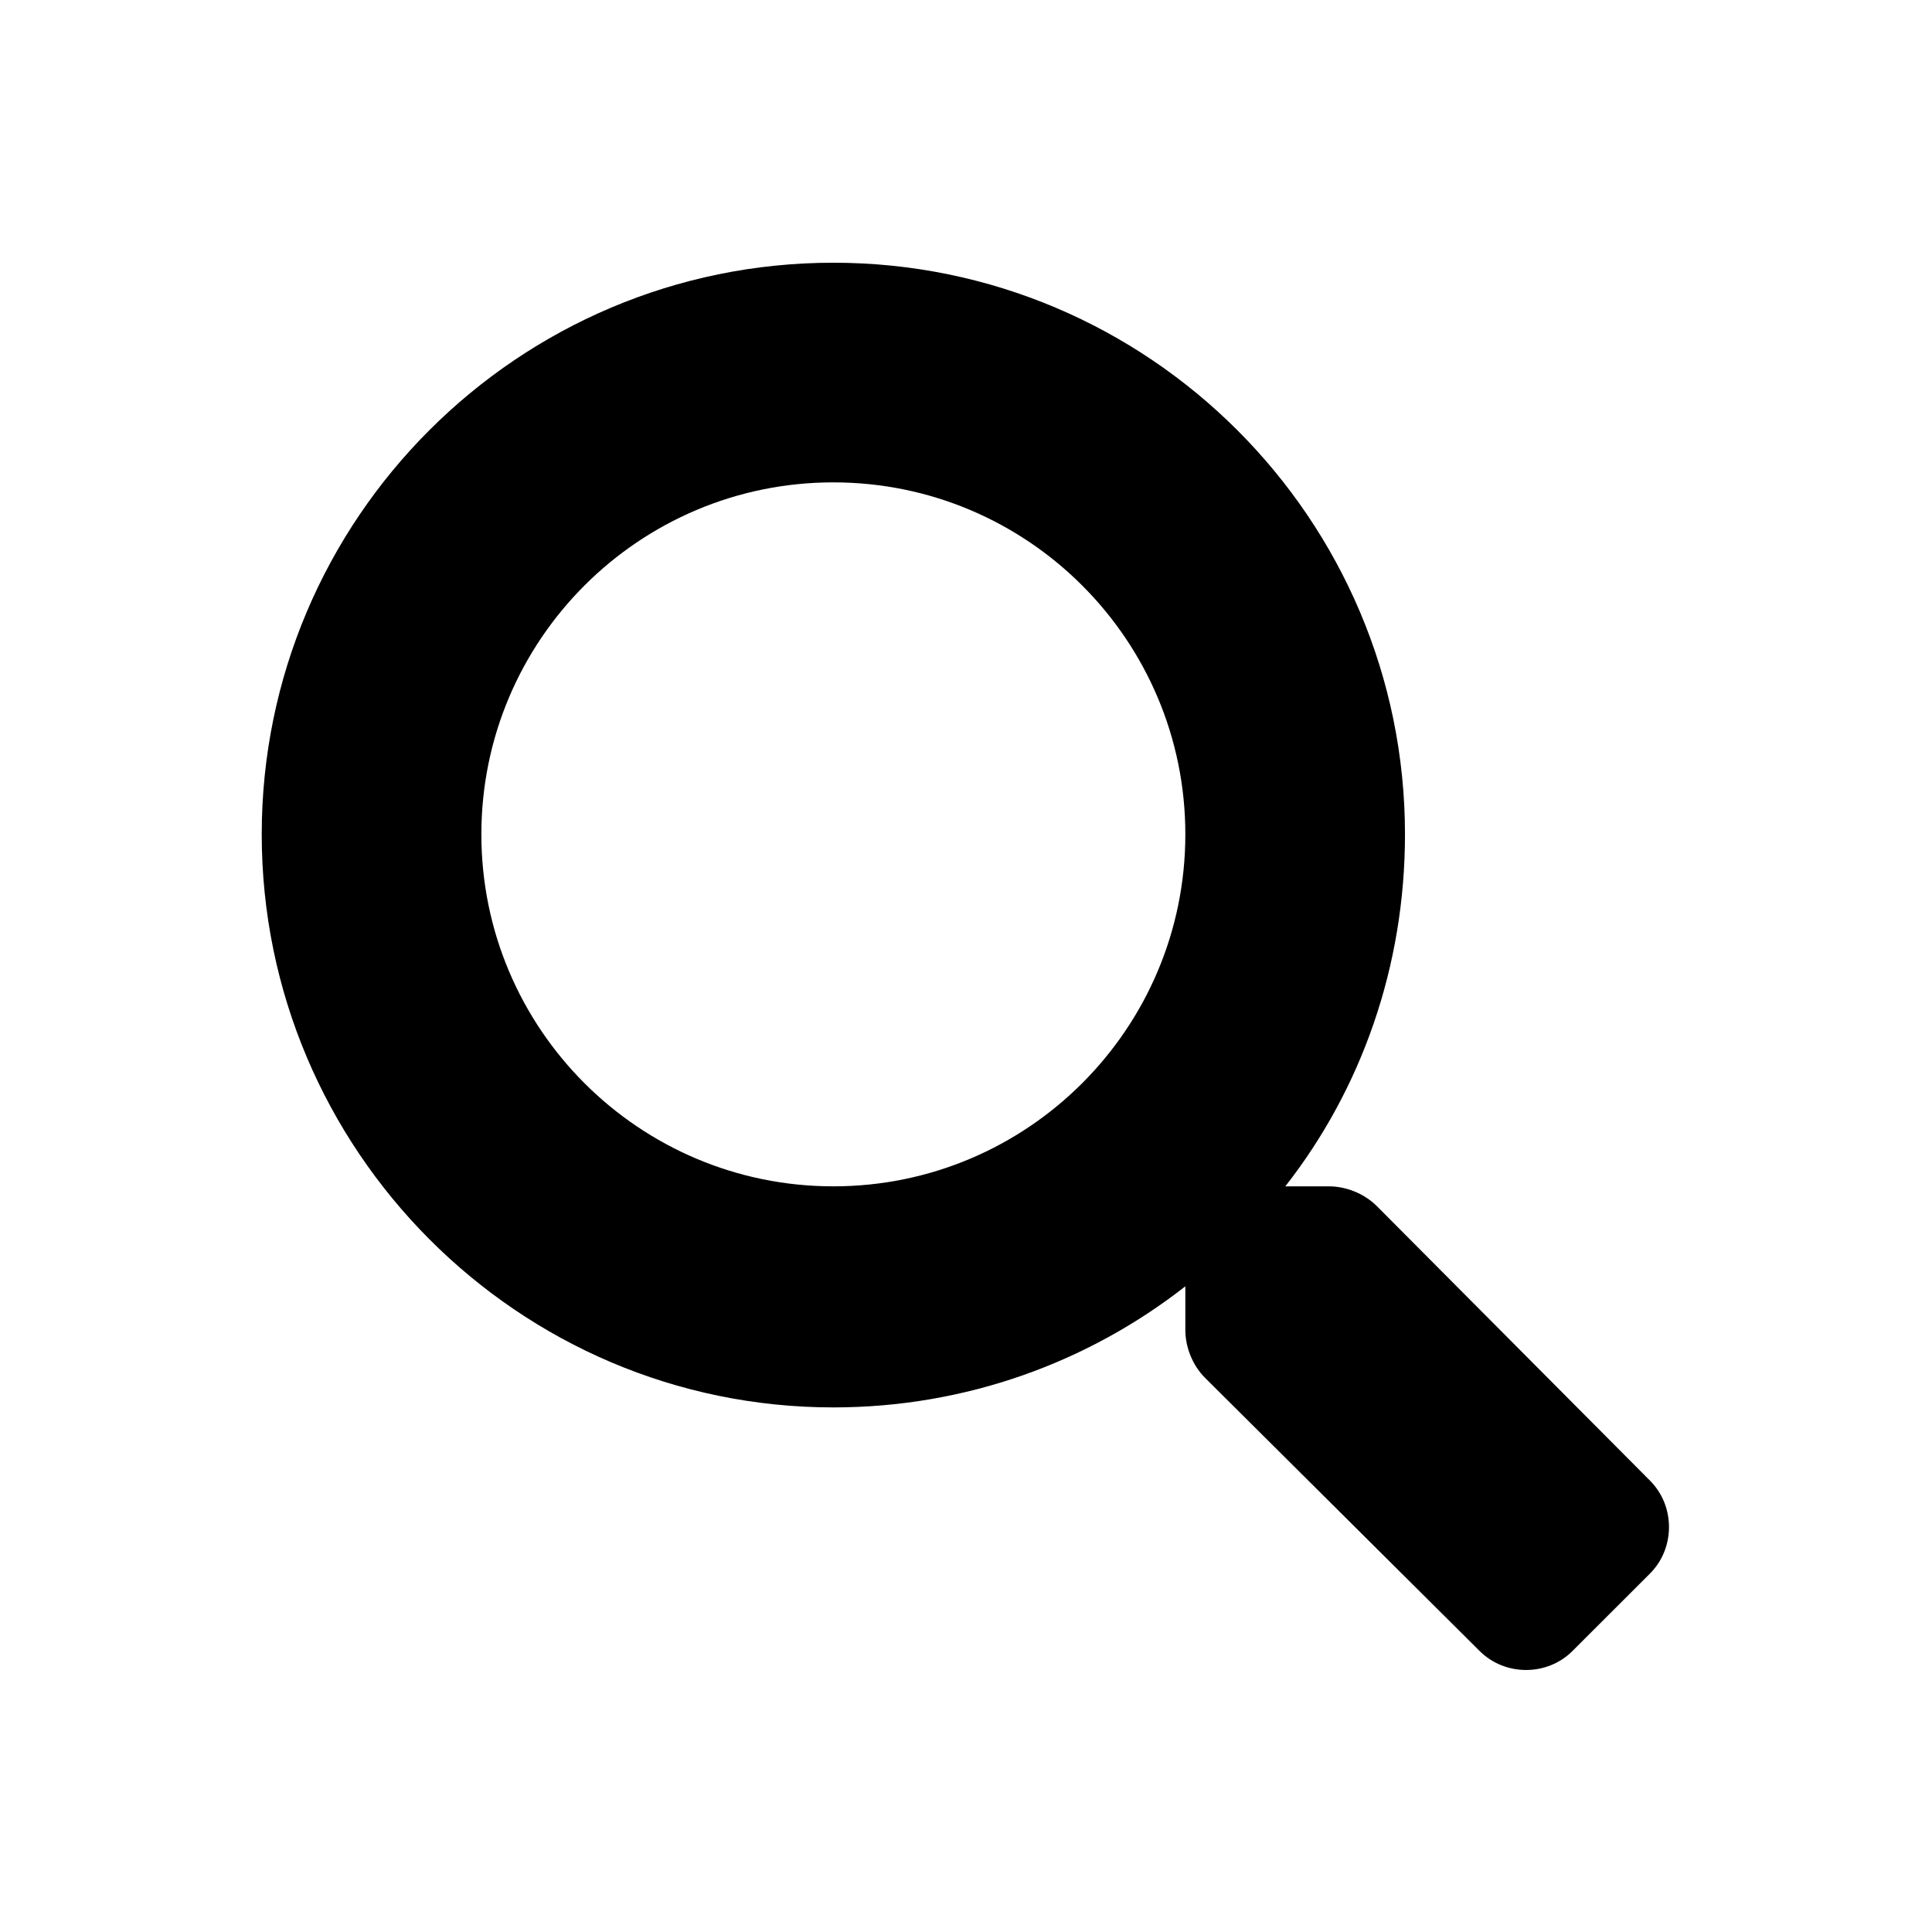
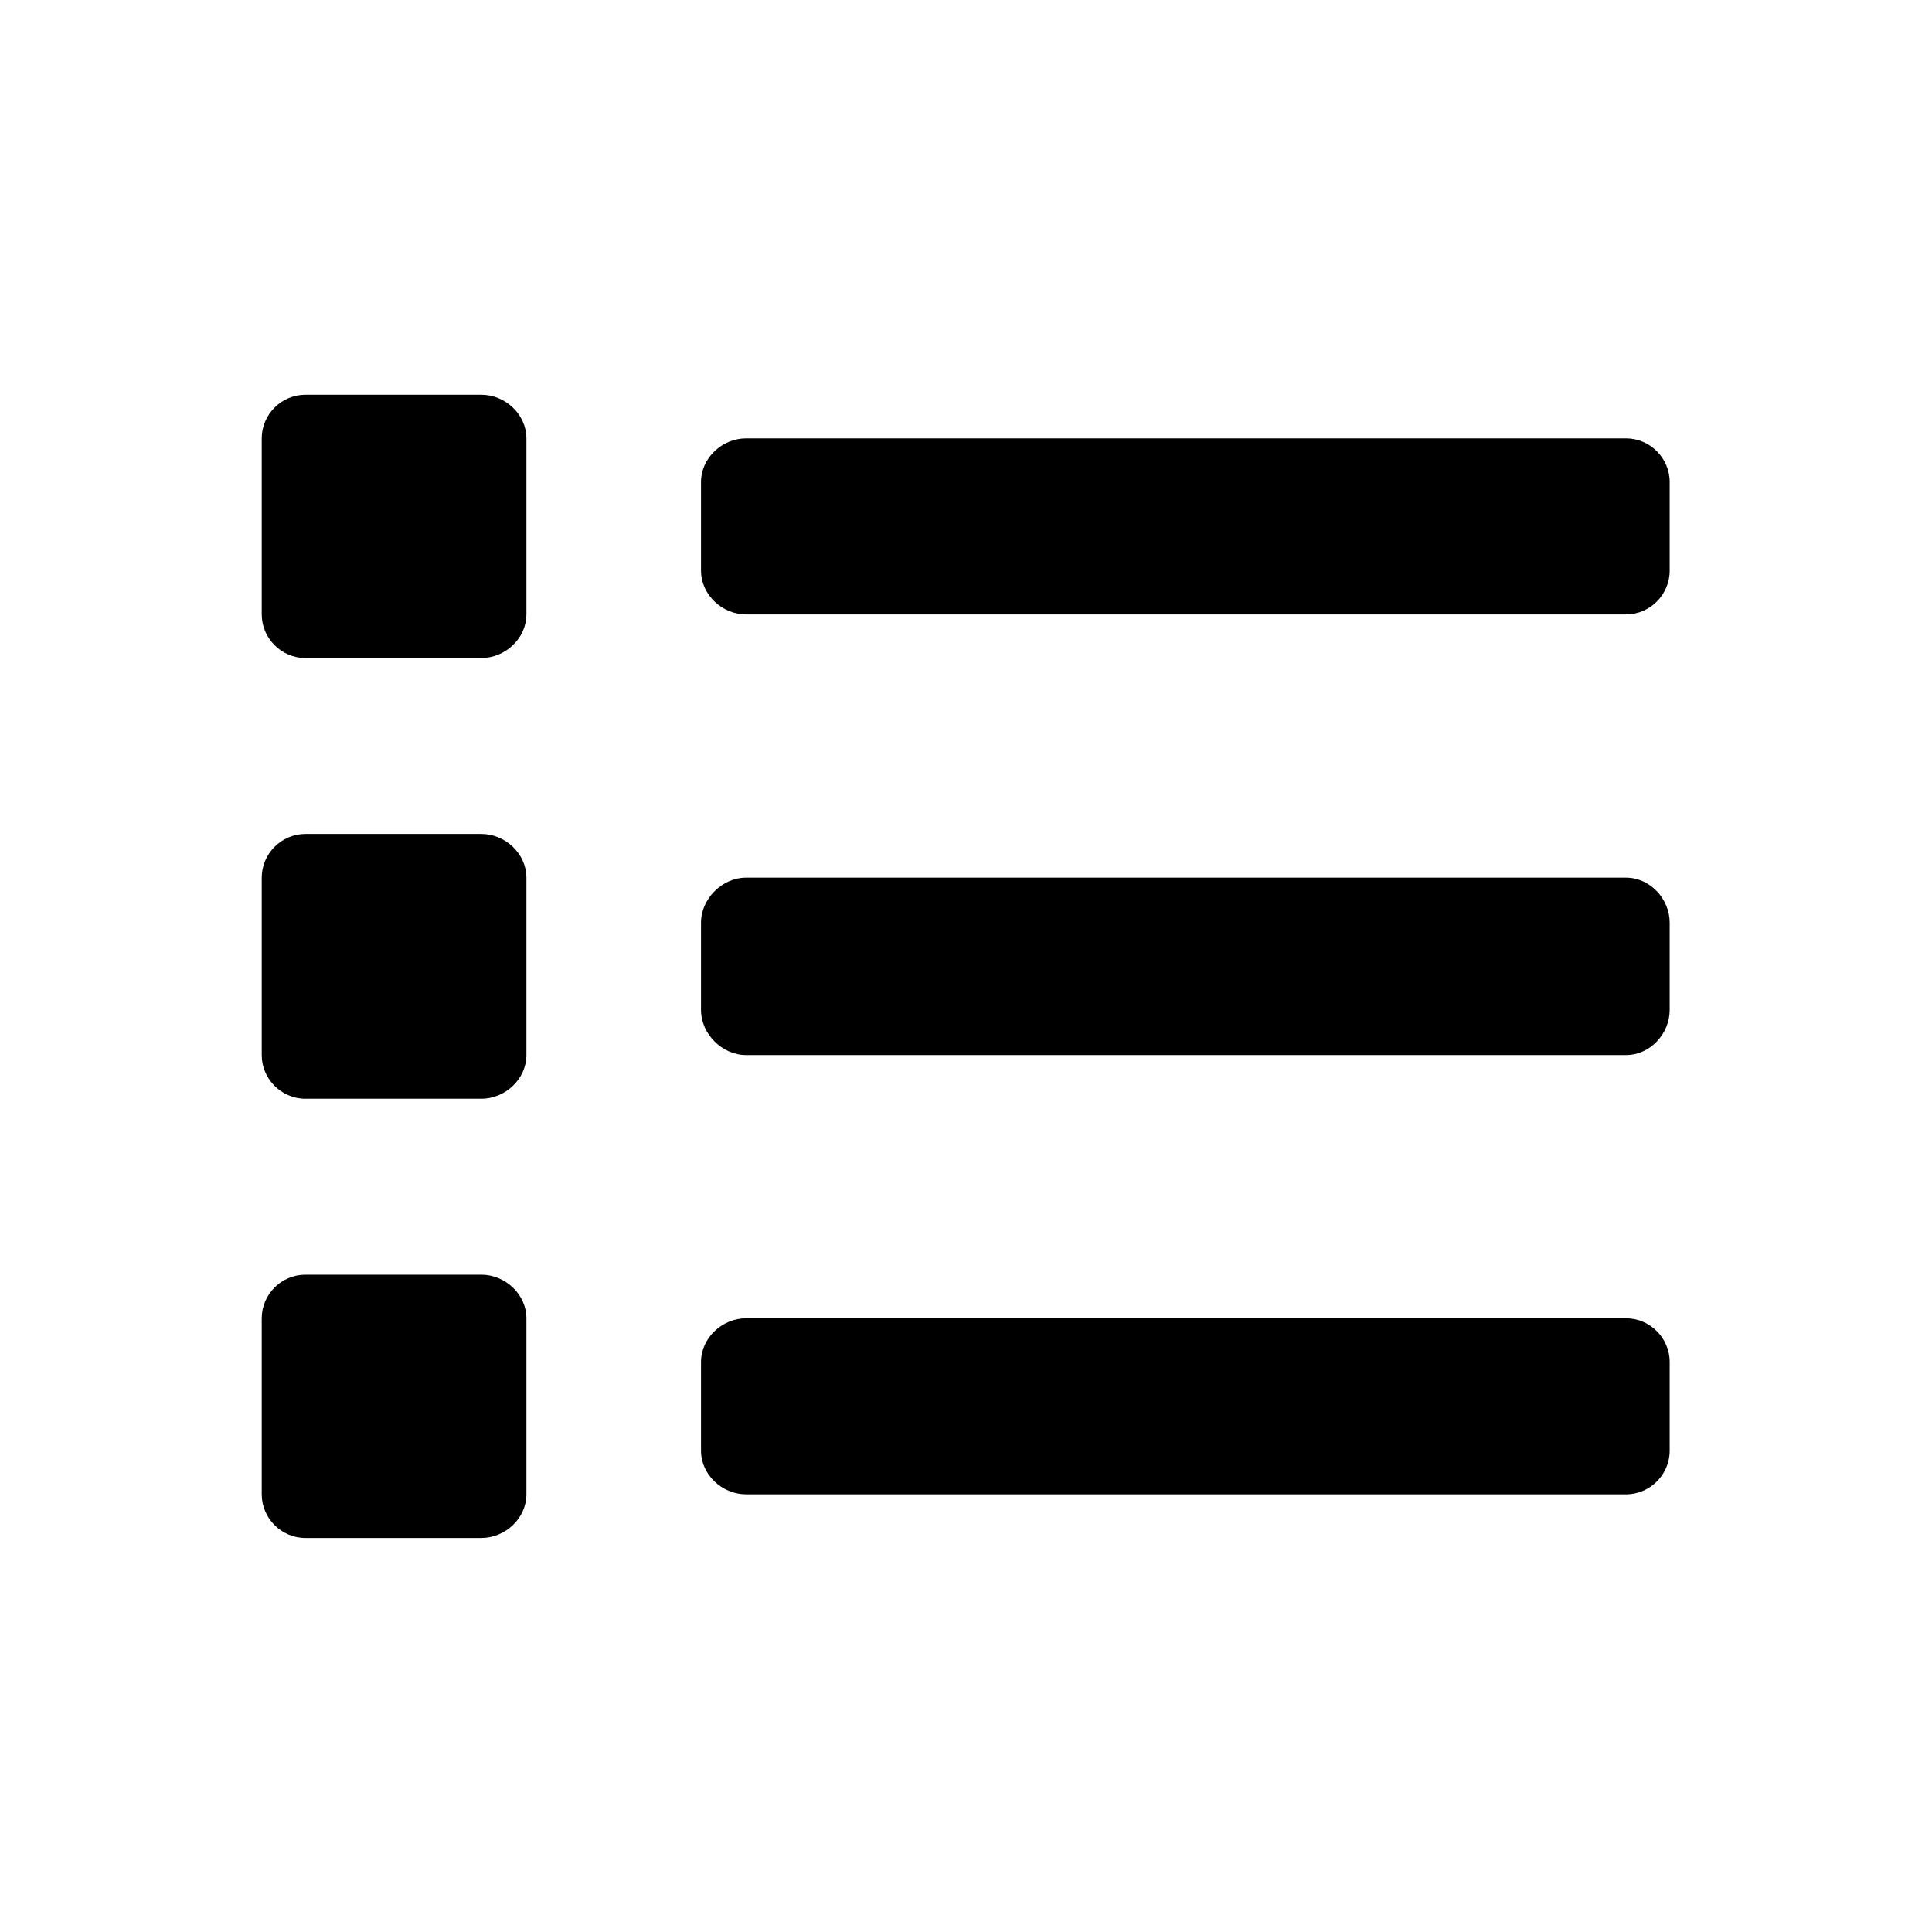
<svg xmlns="http://www.w3.org/2000/svg" xmlns:xlink="http://www.w3.org/1999/xlink" version="1.1" width="85.04pt" height="85.04pt" viewBox="0 0 56.693 56.693">
  <defs>
-     <path id="g0-1" d="M20.371-.207L16.363-4.235C16.177-4.421 15.908-4.525 15.66-4.525H15.02C16.135-5.95 16.776-7.747 16.776-9.69C16.776-14.317 13.016-18.078 8.388-18.078S0-14.317 0-9.69S3.76-1.281 8.388-1.281C10.33-1.281 12.127-1.942 13.553-3.058V-2.417C13.553-2.169 13.656-1.901 13.842-1.715L17.871 2.293C18.243 2.665 18.863 2.665 19.234 2.293L20.371 1.157C20.743 .785 20.743 .165 20.371-.207ZM8.388-4.525C5.537-4.525 3.223-6.838 3.223-9.69S5.537-14.855 8.388-14.855S13.553-12.541 13.553-9.69S11.239-4.525 8.388-4.525Z" />
+     <path id="g0-9" d="M3.223-3.223H.64C.289-3.223 0-2.934 0-2.583V0C0 .351 .289 .64 .64 .64H3.223C3.574 .64 3.884 .351 3.884 0V-2.583C3.884-2.934 3.574-3.223 3.223-3.223ZM3.223-16.135H.64C.289-16.135 0-15.846 0-15.495V-12.912C0-12.561 .289-12.272 .64-12.272H3.223C3.574-12.272 3.884-12.561 3.884-12.912V-15.495C3.884-15.846 3.574-16.135 3.223-16.135ZM3.223-9.69H.64C.289-9.69 0-9.4 0-9.049V-6.446C0-6.095 .289-5.805 .64-5.805H3.223C3.574-5.805 3.884-6.095 3.884-6.446V-9.049C3.884-9.4 3.574-9.69 3.223-9.69ZM20.02-2.583H7.107C6.756-2.583 6.446-2.293 6.446-1.942V-.64C6.446-.289 6.756 0 7.107 0H20.02C20.371 0 20.66-.289 20.66-.64V-1.942C20.66-2.293 20.371-2.583 20.02-2.583ZM20.02-15.495H7.107C6.756-15.495 6.446-15.206 6.446-14.855V-13.553C6.446-13.202 6.756-12.912 7.107-12.912H20.02C20.371-12.912 20.66-13.202 20.66-13.553V-14.855C20.66-15.206 20.371-15.495 20.02-15.495ZM20.02-9.049H7.107C6.756-9.049 6.446-8.739 6.446-8.388V-7.107C6.446-6.756 6.756-6.446 7.107-6.446H20.02C20.371-6.446 20.66-6.756 20.66-7.107V-8.388C20.66-8.739 20.371-9.049 20.02-9.049Z" />
  </defs>
-   <g id="page29">
-     <g transform="matrix(1.999758 0 0 1.999758 -7.684 69.532)">
-       <use x="7.683" y="-12.837" xlink:href="#g0-1" />
+   <g id="page28">
+     <g transform="matrix(1.999758 0 0 1.999758 -7.684 69.543)">
+       <use x="7.683" y="-12.848" xlink:href="#g0-9" />
    </g>
  </g>
</svg>
